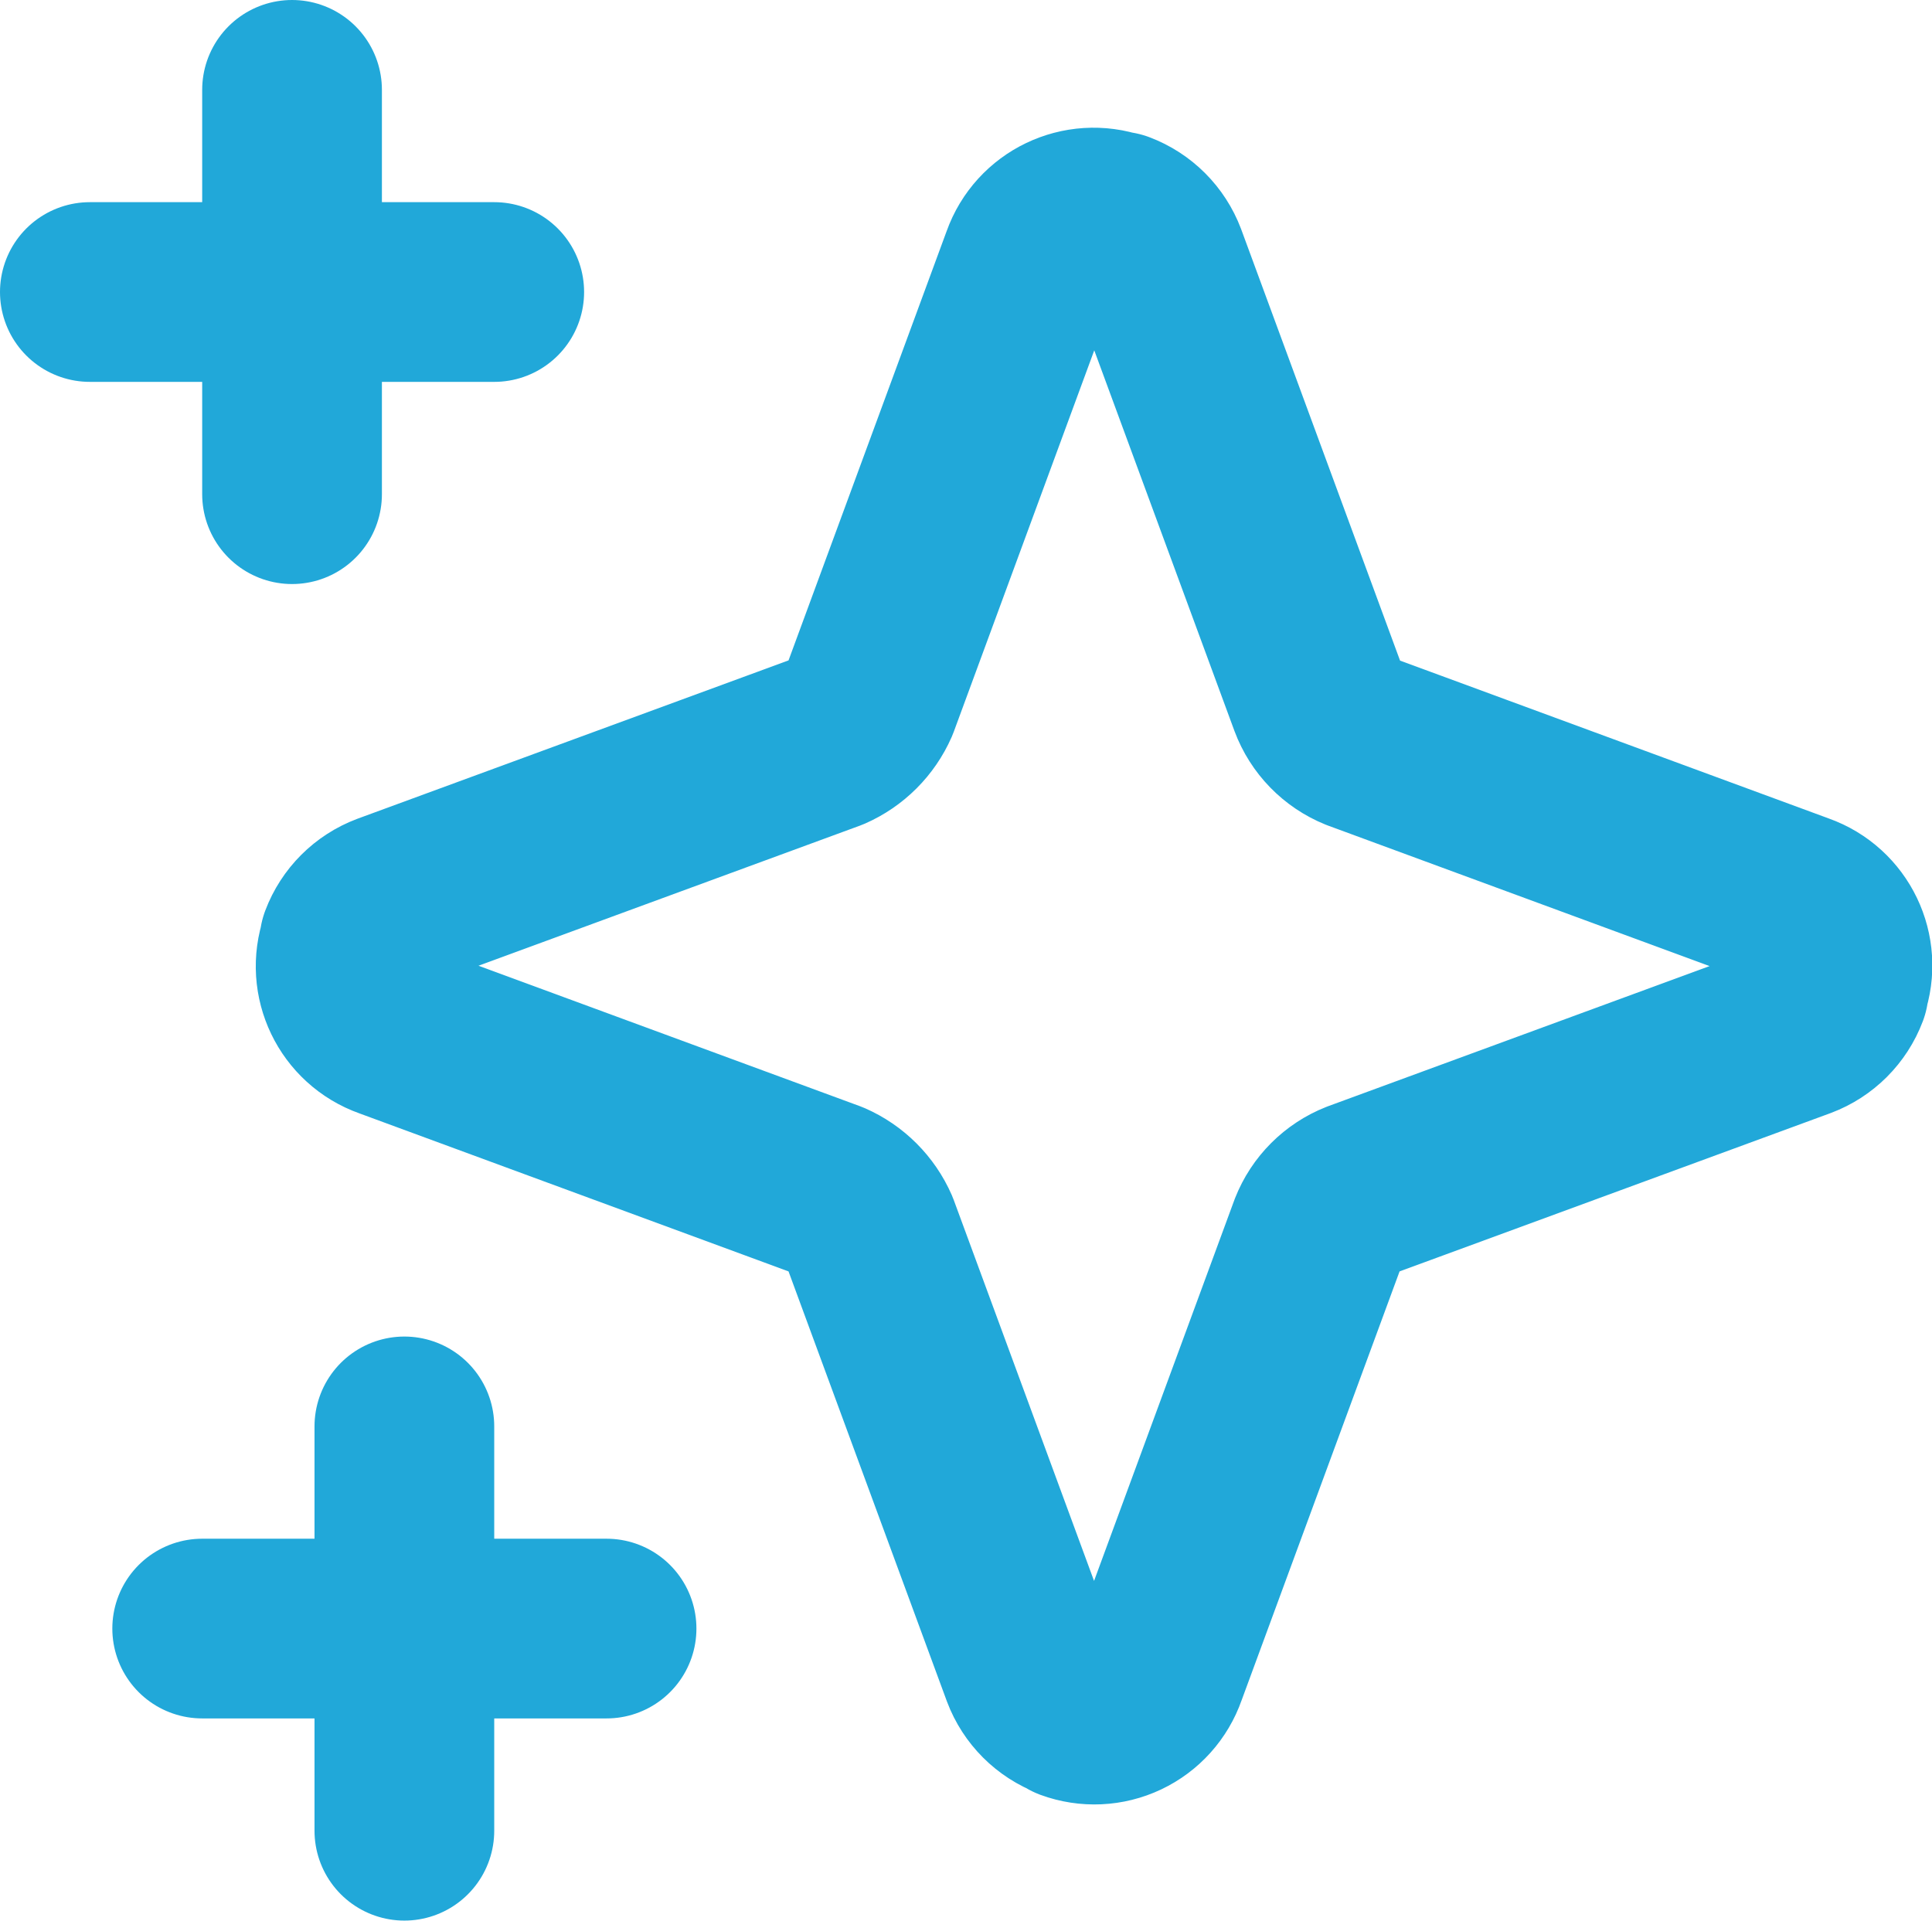
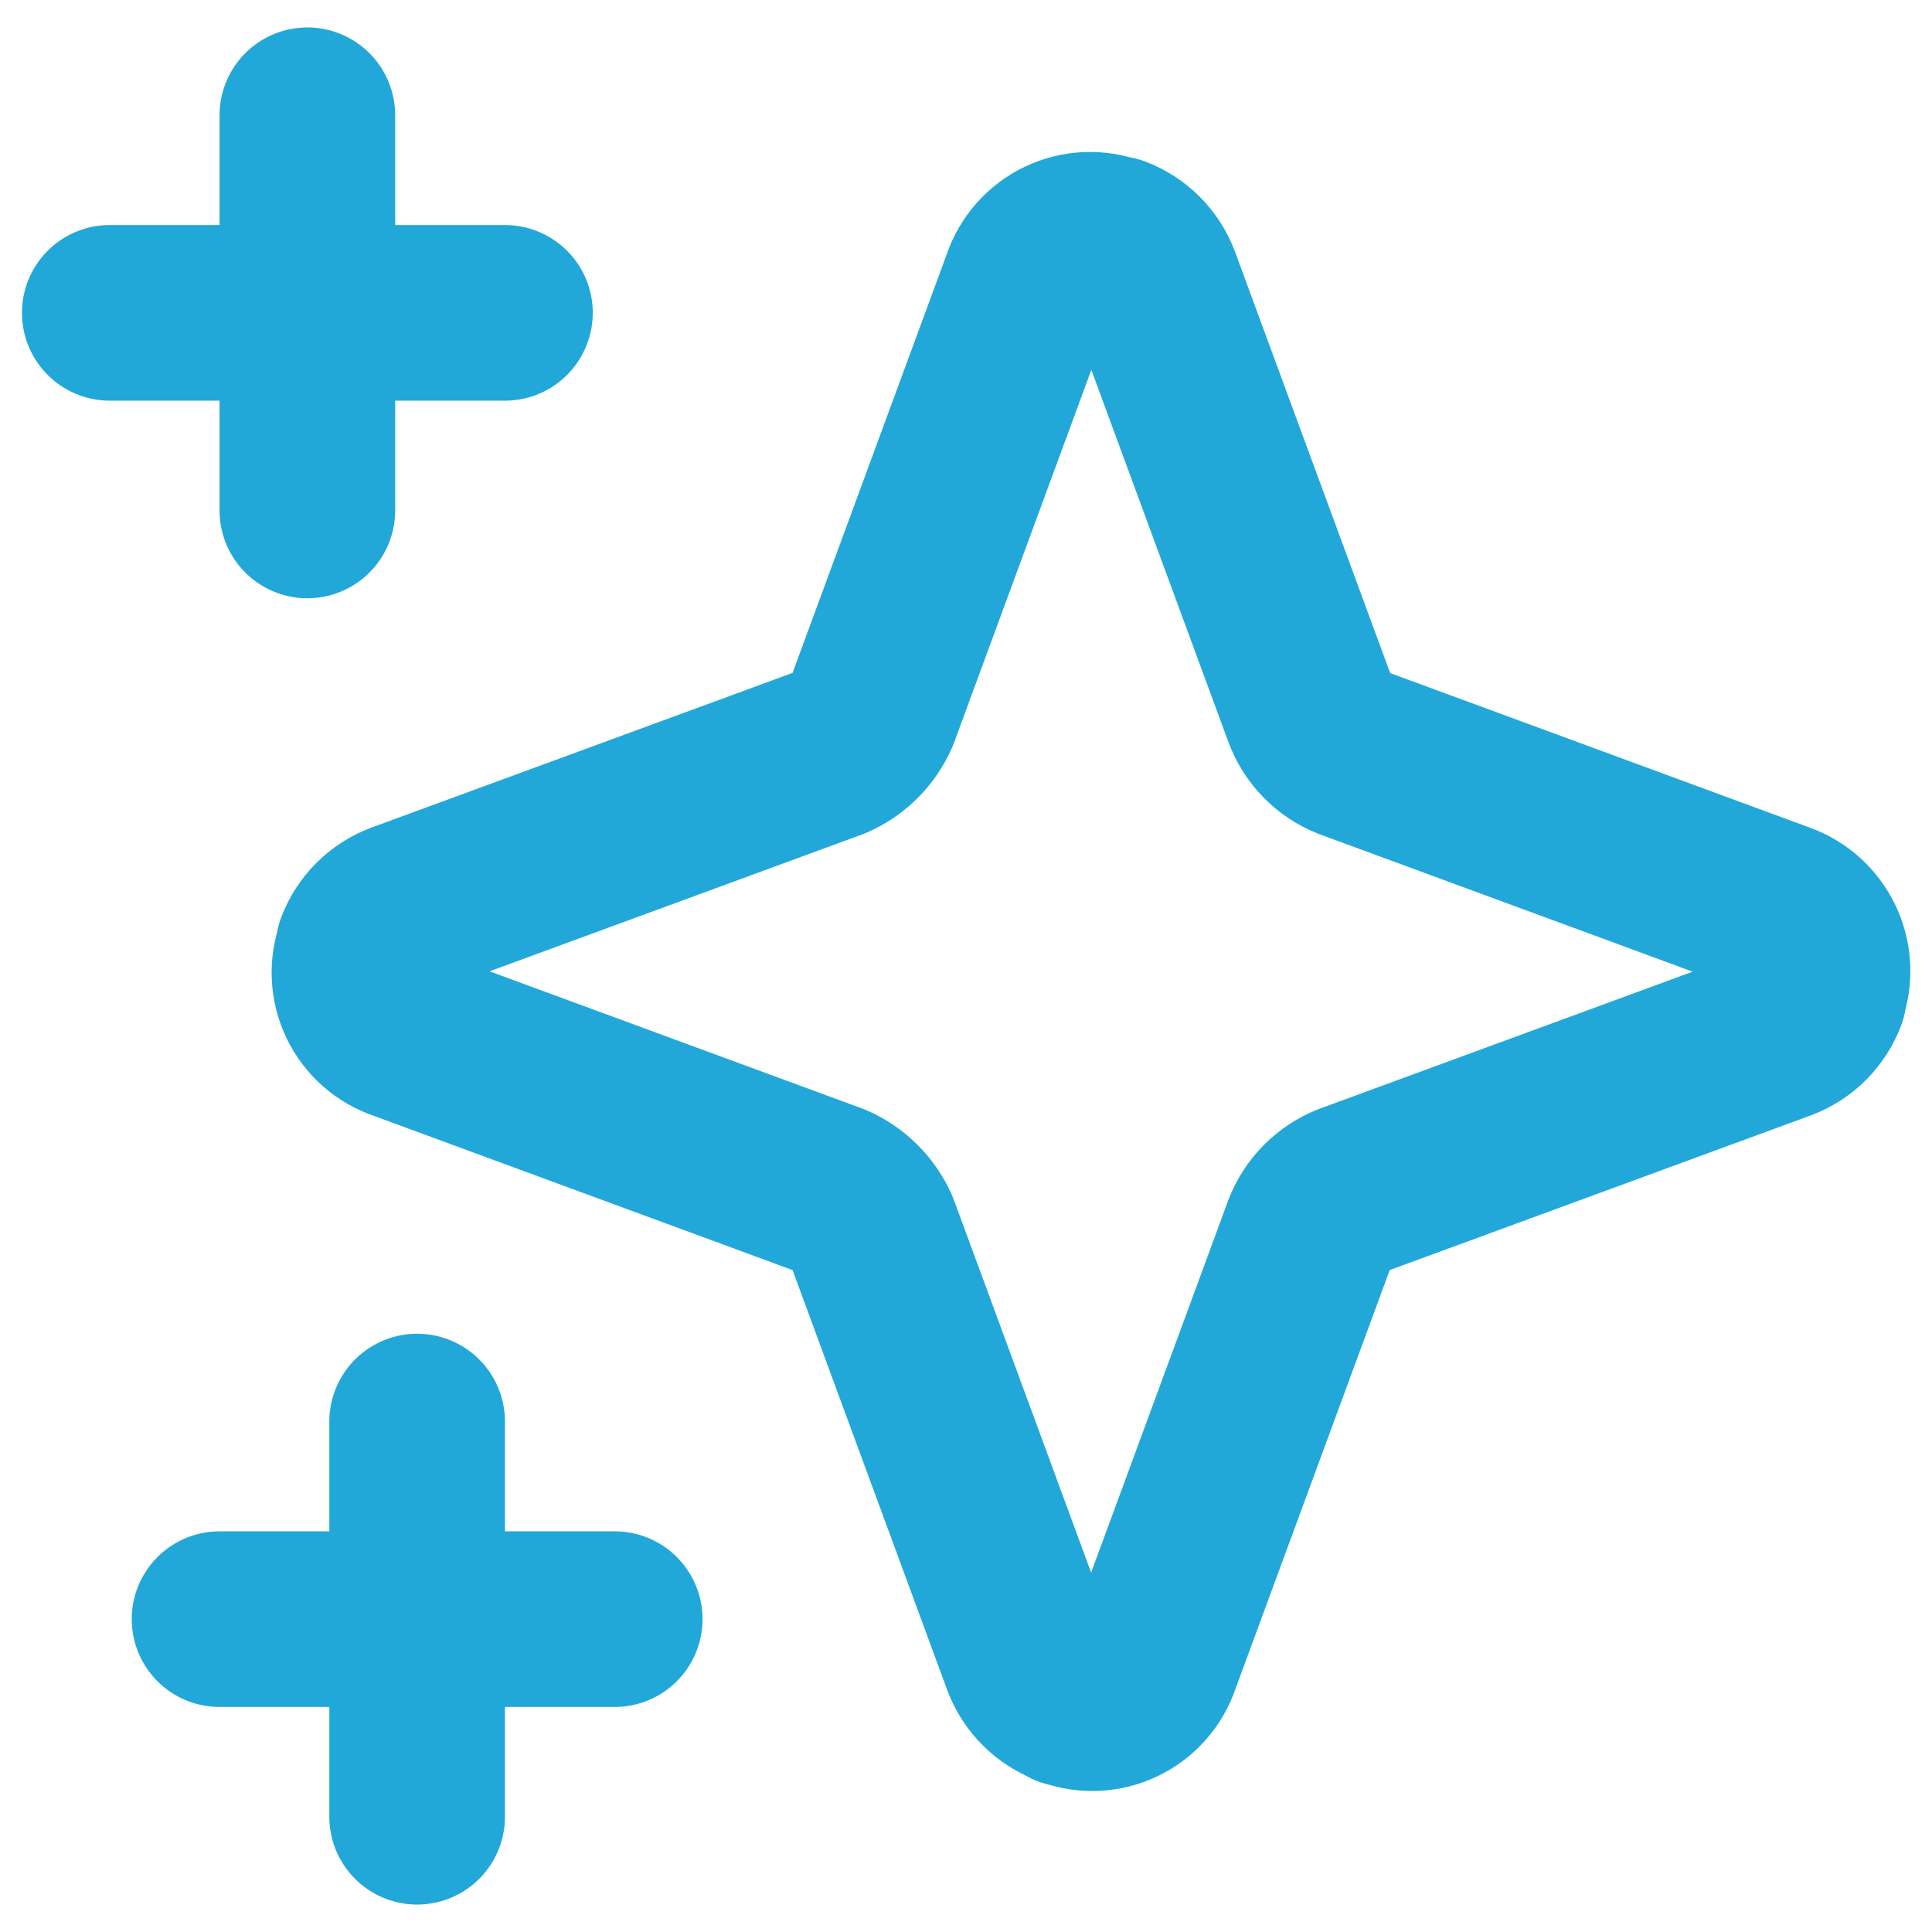
- <svg xmlns="http://www.w3.org/2000/svg" height="171" width="172">
-   <g fill="none" stroke="#21a8d9" stroke-linecap="round" stroke-linejoin="round" stroke-width="16">
-     <path d="M117.4 109.6 103 148.7a5.9 5.9 0 0 1-7.6 3.6.1.1 0 0 0-.1-.1 6 6 0 0 1-3.5-3.5l-14.4-39.1a7 7 0 0 0-3.6-3.6L34.7 91.6a5.9 5.9 0 0 1-3.6-7.5v-.2a6 6 0 0 1 3.5-3.5L73.8 66a7 7 0 0 0 3.6-3.6l14.4-39.1a5.9 5.9 0 0 1 7.5-3.6h.2a6 6 0 0 1 3.5 3.5l14.4 39.1A6.4 6.4 0 0 0 121 66l39.1 14.4a5.9 5.9 0 0 1 3.6 7.5v.2a6 6 0 0 1-3.5 3.5L121 106a6.4 6.4 0 0 0-3.6 3.6zM26 8v36M44 26H8M36 127v36M54 145H18" />
-   </g>
+ <svg xmlns="http://www.w3.org/2000/svg" width="176" height="176" viewBox="0 0 176 176">
+   <path d="M119.4,112.1,105,151.2a5.8,5.8,0,0,1-7.5,3.6h-.1a.1.1,0,0,0-.1-.1h0a6,6,0,0,1-3.5-3.5L79.4,112.1a7,7,0,0,0-3.6-3.6L36.7,94.1a5.8,5.8,0,0,1-3.6-7.5v-.2a6,6,0,0,1,3.5-3.5L75.8,68.5a7,7,0,0,0,3.6-3.6L93.8,25.8a5.8,5.8,0,0,1,7.5-3.6h.2a6,6,0,0,1,3.5,3.5l14.4,39.1a6.3,6.3,0,0,0,3.6,3.7l39.1,14.4a5.9,5.9,0,0,1,3.6,7.5v.2a6,6,0,0,1-3.5,3.5L123,108.5A6.4,6.4,0,0,0,119.4,112.1ZM28,10.5v36m18-18H10m28,101v36m18-18H20" fill="none" stroke="#21a8d9" stroke-linecap="round" stroke-linejoin="round" stroke-width="16" />
</svg>
